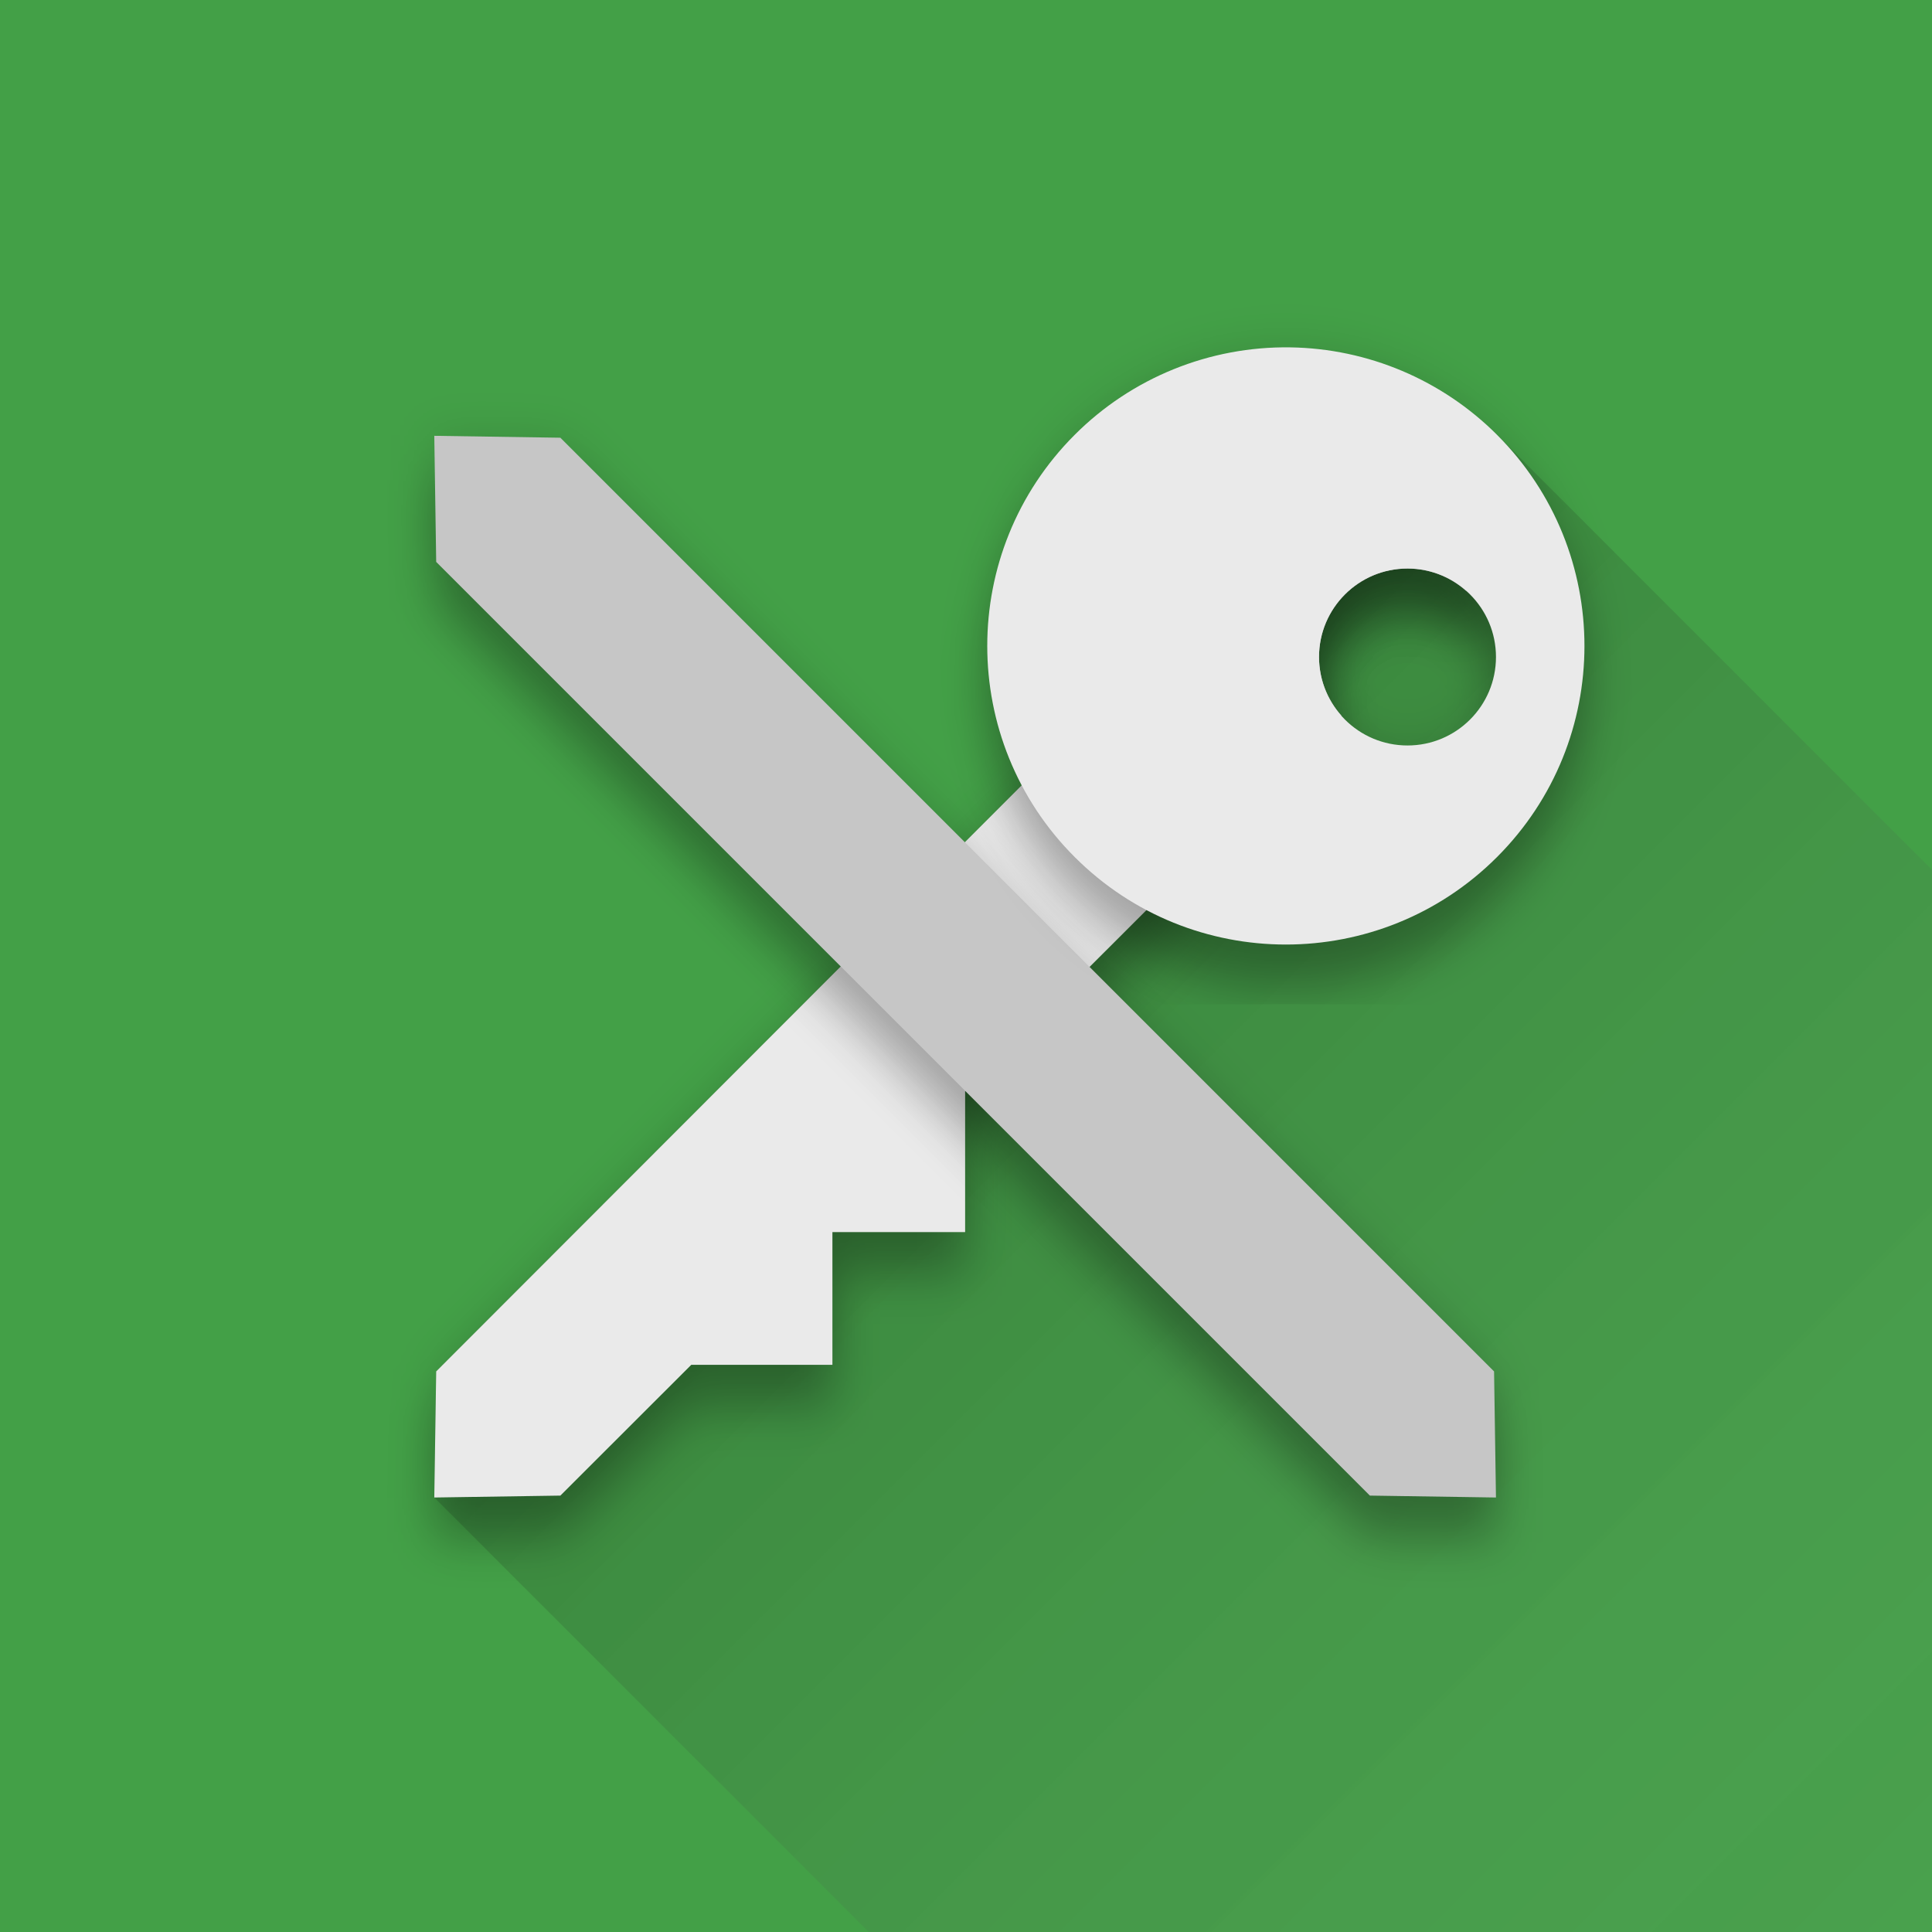
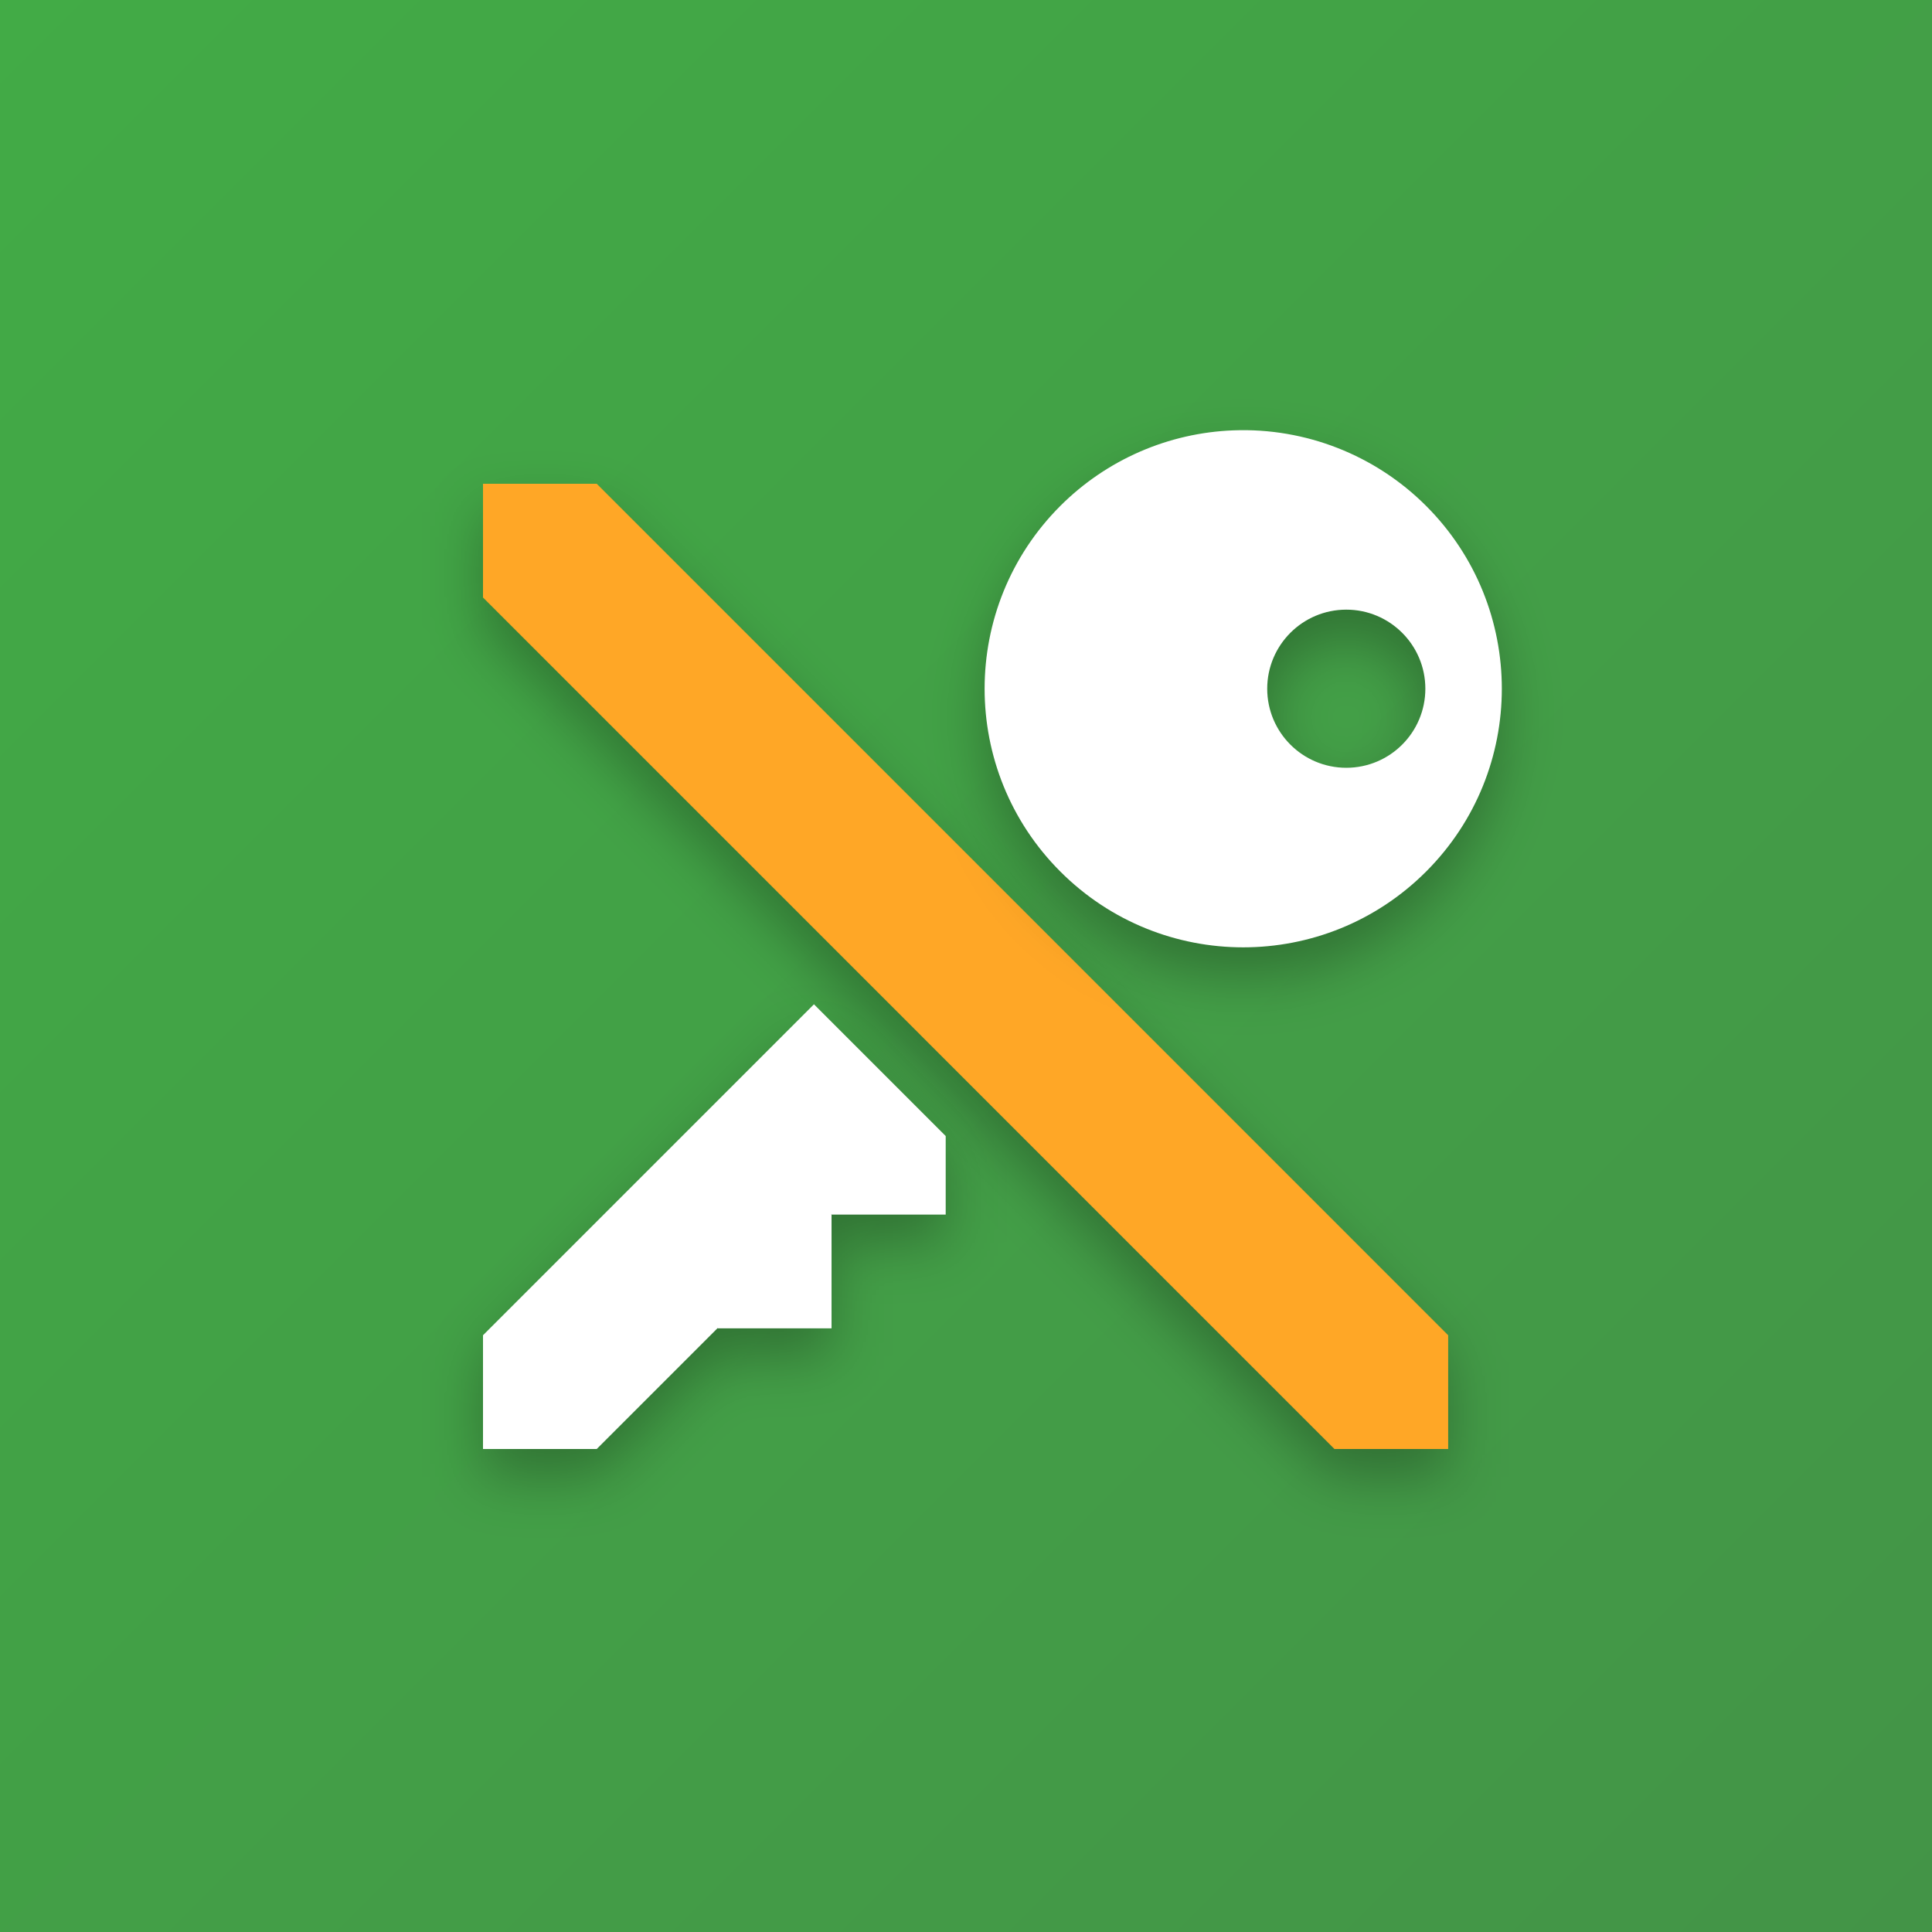
<svg xmlns="http://www.w3.org/2000/svg" xmlns:xlink="http://www.w3.org/1999/xlink" width="512" height="512" viewBox="0 0 135.467 135.467" version="1.1" id="svg3912">
  <defs id="defs3906">
    <clipPath clipPathUnits="userSpaceOnUse" id="clipPath28">
      <path d="M 0,807 H 712 V 0 H 0 Z" id="path26" />
    </clipPath>
    <mask maskUnits="userSpaceOnUse" x="0" y="0" width="1" height="1" id="mask42">
      <g id="g58">
        <g clip-path="url(#clipPath36)" id="g56">
          <path d="m 163.75,548.25 h 384.5 v -384.5 h -384.5 z" style="fill:#000000;fill-opacity:1;fill-rule:nonzero;stroke:none" id="path44" />
          <g id="g54">
            <g id="g46" />
            <g id="g52">
              <g clip-path="url(#clipPath40)" id="g50">
                <path d="M 99.917,612.083 H 612.586 V 99.414 H 99.917 Z" style="fill:#ffffff;fill-opacity:1;fill-rule:nonzero;stroke:none" id="path48" />
              </g>
            </g>
          </g>
        </g>
      </g>
    </mask>
    <clipPath clipPathUnits="userSpaceOnUse" id="clipPath36">
      <path d="m 163.75,548.25 h 384.5 v -384.5 h -384.5 z" id="path34" />
    </clipPath>
    <clipPath clipPathUnits="userSpaceOnUse" id="clipPath40">
      <path d="m 163.75,548.25 h 384.5 v -384.5 h -384.5 z" id="path38" />
    </clipPath>
    <clipPath clipPathUnits="userSpaceOnUse" id="clipPath66">
      <path d="m 163.75,548.25 h 384.5 v -384.5 h -384.5 z" id="path64" />
    </clipPath>
    <clipPath clipPathUnits="userSpaceOnUse" id="clipPath70">
      <path d="M 164,548 H 548 V 164 H 164 Z" id="path68" />
    </clipPath>
    <clipPath clipPathUnits="userSpaceOnUse" id="clipPath74">
      <path d="M 164.066,547.968 H 547.999 V 163.956 H 164.066 Z" id="path72" />
    </clipPath>
    <clipPath clipPathUnits="userSpaceOnUse" id="clipPath78">
      <path d="M 164.02,547.93 H 547.835 V 164.176 H 164.02 Z" id="path76" />
    </clipPath>
    <clipPath clipPathUnits="userSpaceOnUse" id="clipPath82">
      <path d="m 299.75,548.25 h 0.5 v -384.5 h -0.5 z" id="path80" />
    </clipPath>
    <clipPath clipPathUnits="userSpaceOnUse" id="clipPath86">
      <path d="m 355.75,548.25 h 0.5 v -384.5 h -0.5 z" id="path84" />
    </clipPath>
    <clipPath clipPathUnits="userSpaceOnUse" id="clipPath90">
      <path d="m 411.83,548.25 h 0.5 v -384.5 h -0.5 z" id="path88" />
    </clipPath>
    <clipPath clipPathUnits="userSpaceOnUse" id="clipPath94">
      <path d="m 163.9,412.1 h 383.933 v -0.2 H 163.9 Z" id="path92" />
    </clipPath>
    <clipPath clipPathUnits="userSpaceOnUse" id="clipPath98">
      <path d="m 163.9,356.1 h 383.933 v -0.2 H 163.9 Z" id="path96" />
    </clipPath>
    <clipPath clipPathUnits="userSpaceOnUse" id="clipPath102">
      <path d="m 163.75,300.25 h 384.233 v -0.5 H 163.75 Z" id="path100" />
    </clipPath>
    <filter style="color-interpolation-filters:sRGB" id="filter6016-3-1">
      <feFlood flood-opacity="0.239" flood-color="rgb(0,0,0)" result="flood" id="feFlood6018-5-8" />
      <feComposite in="flood" in2="SourceGraphic" operator="in" result="composite1" id="feComposite6020-6-7" />
      <feGaussianBlur in="composite1" stdDeviation="2" result="blur" id="feGaussianBlur6022-2-9" />
      <feOffset dx="0" dy="4" result="offset" id="feOffset6024-9-2" />
      <feComposite in="SourceGraphic" in2="offset" operator="over" result="fbSourceGraphic" id="feComposite6026-1-0" />
      <feColorMatrix result="fbSourceGraphicAlpha" in="fbSourceGraphic" values="0 0 0 -1 0 0 0 0 -1 0 0 0 0 -1 0 0 0 0 1 0" id="feColorMatrix6028-2-2" />
      <feFlood id="feFlood6030-7-3" flood-opacity="0.122" flood-color="rgb(0,0,0)" result="flood" in="fbSourceGraphic" />
      <feComposite id="feComposite6032-0-7" in2="fbSourceGraphic" in="flood" operator="in" result="composite1" />
      <feGaussianBlur id="feGaussianBlur6034-9-5" in="composite1" stdDeviation="2" result="blur" />
      <feOffset id="feOffset6036-3-9" dx="0" dy="0" result="offset" />
      <feComposite id="feComposite6038-6-2" in2="offset" in="fbSourceGraphic" operator="over" result="composite2" />
    </filter>
    <filter style="color-interpolation-filters:sRGB" id="filter4160">
      <feFlood flood-opacity="0.239" flood-color="rgb(0,0,0)" result="flood" id="feFlood4138" />
      <feComposite in="flood" in2="SourceGraphic" operator="in" result="composite1" id="feComposite4140" />
      <feGaussianBlur in="composite1" stdDeviation="2" result="blur" id="feGaussianBlur4142" />
      <feOffset dx="0" dy="4" result="offset" id="feOffset4144" />
      <feComposite in="SourceGraphic" in2="offset" operator="over" result="fbSourceGraphic" id="feComposite4146" />
      <feColorMatrix result="fbSourceGraphicAlpha" in="fbSourceGraphic" values="0 0 0 -1 0 0 0 0 -1 0 0 0 0 -1 0 0 0 0 1 0" id="feColorMatrix4148" />
      <feFlood id="feFlood4150" flood-opacity="0.122" flood-color="rgb(0,0,0)" result="flood" in="fbSourceGraphic" />
      <feComposite id="feComposite4152" in2="fbSourceGraphic" in="flood" operator="in" result="composite1" />
      <feGaussianBlur id="feGaussianBlur4154" in="composite1" stdDeviation="2" result="blur" />
      <feOffset id="feOffset4156" dx="0" dy="0" result="offset" />
      <feComposite id="feComposite4158" in2="offset" in="fbSourceGraphic" operator="over" result="composite2" />
    </filter>
    <filter style="color-interpolation-filters:sRGB" id="filter4184">
      <feFlood flood-opacity="0.239" flood-color="rgb(0,0,0)" result="flood" id="feFlood4162" />
      <feComposite in="flood" in2="SourceGraphic" operator="in" result="composite1" id="feComposite4164" />
      <feGaussianBlur in="composite1" stdDeviation="2" result="blur" id="feGaussianBlur4166" />
      <feOffset dx="0" dy="4" result="offset" id="feOffset4168" />
      <feComposite in="SourceGraphic" in2="offset" operator="over" result="fbSourceGraphic" id="feComposite4170" />
      <feColorMatrix result="fbSourceGraphicAlpha" in="fbSourceGraphic" values="0 0 0 -1 0 0 0 0 -1 0 0 0 0 -1 0 0 0 0 1 0" id="feColorMatrix4172" />
      <feFlood id="feFlood4174" flood-opacity="0.122" flood-color="rgb(0,0,0)" result="flood" in="fbSourceGraphic" />
      <feComposite id="feComposite4176" in2="fbSourceGraphic" in="flood" operator="in" result="composite1" />
      <feGaussianBlur id="feGaussianBlur4178" in="composite1" stdDeviation="2" result="blur" />
      <feOffset id="feOffset4180" dx="0" dy="0" result="offset" />
      <feComposite id="feComposite4182" in2="offset" in="fbSourceGraphic" operator="over" result="composite2" />
    </filter>
-     <linearGradient xlink:href="#linearGradient12540" id="linearGradient12546" x1="52" y1="52" x2="108" y2="108" gradientUnits="userSpaceOnUse" gradientTransform="matrix(1.968389,0,0,1.968389,-49.7898,-49.50694)" />
-     <linearGradient id="linearGradient12540">
-       <stop style="stop-color:#000000;stop-opacity:1" offset="0" id="stop12542" />
-       <stop style="stop-color:#ffffff;stop-opacity:0" offset="1" id="stop12544" />
-     </linearGradient>
    <clipPath clipPathUnits="userSpaceOnUse" id="clipPath28-7">
      <path d="M 0,807 H 712 V 0 H 0 Z" id="path26-3" />
    </clipPath>
    <mask maskUnits="userSpaceOnUse" x="0" y="0" width="1" height="1" id="mask42-6">
      <g id="g58-1">
        <g clip-path="url(#clipPath36-8)" id="g56-2">
          <path d="m 163.75,548.25 h 384.5 v -384.5 h -384.5 z" style="fill:#000000;fill-opacity:1;fill-rule:nonzero;stroke:none" id="path44-9" />
          <g id="g54-3">
            <g id="g46-1" />
            <g id="g52-9">
              <g clip-path="url(#clipPath40-5)" id="g50-4">
                <path d="M 99.917,612.083 H 612.586 V 99.414 H 99.917 Z" style="fill:#ffffff;fill-opacity:1;fill-rule:nonzero;stroke:none" id="path48-7" />
              </g>
            </g>
          </g>
        </g>
      </g>
    </mask>
    <clipPath clipPathUnits="userSpaceOnUse" id="clipPath36-8">
      <path d="m 163.75,548.25 h 384.5 v -384.5 h -384.5 z" id="path34-4" />
    </clipPath>
    <clipPath clipPathUnits="userSpaceOnUse" id="clipPath40-5">
      <path d="m 163.75,548.25 h 384.5 v -384.5 h -384.5 z" id="path38-0" />
    </clipPath>
    <clipPath clipPathUnits="userSpaceOnUse" id="clipPath66-3">
      <path d="m 163.75,548.25 h 384.5 v -384.5 h -384.5 z" id="path64-6" />
    </clipPath>
    <clipPath clipPathUnits="userSpaceOnUse" id="clipPath70-1">
      <path d="M 164,548 H 548 V 164 H 164 Z" id="path68-0" />
    </clipPath>
    <clipPath clipPathUnits="userSpaceOnUse" id="clipPath74-6">
      <path d="M 164.066,547.968 H 547.999 V 163.956 H 164.066 Z" id="path72-3" />
    </clipPath>
    <clipPath clipPathUnits="userSpaceOnUse" id="clipPath78-2">
      <path d="M 164.02,547.93 H 547.835 V 164.176 H 164.02 Z" id="path76-0" />
    </clipPath>
    <clipPath clipPathUnits="userSpaceOnUse" id="clipPath82-6">
      <path d="m 299.75,548.25 h 0.5 v -384.5 h -0.5 z" id="path80-1" />
    </clipPath>
    <clipPath clipPathUnits="userSpaceOnUse" id="clipPath86-5">
      <path d="m 355.75,548.25 h 0.5 v -384.5 h -0.5 z" id="path84-5" />
    </clipPath>
    <clipPath clipPathUnits="userSpaceOnUse" id="clipPath90-4">
      <path d="m 411.83,548.25 h 0.5 v -384.5 h -0.5 z" id="path88-7" />
    </clipPath>
    <clipPath clipPathUnits="userSpaceOnUse" id="clipPath94-6">
      <path d="m 163.9,412.1 h 383.933 v -0.2 H 163.9 Z" id="path92-5" />
    </clipPath>
    <clipPath clipPathUnits="userSpaceOnUse" id="clipPath98-6">
      <path d="m 163.9,356.1 h 383.933 v -0.2 H 163.9 Z" id="path96-9" />
    </clipPath>
    <clipPath clipPathUnits="userSpaceOnUse" id="clipPath102-3">
      <path d="m 163.75,300.25 h 384.233 v -0.5 H 163.75 Z" id="path100-7" />
    </clipPath>
+     <linearGradient gradientTransform="matrix(1.254321,0,0,1.254321,6.6666667e-7,56.17034)" xlink:href="#linearGradient1672" id="linearGradient1674" x1="0" y1="84" x2="108" y2="192" gradientUnits="userSpaceOnUse" />
+     <linearGradient id="linearGradient1672">
+       <stop style="stop-color:#42ab46;stop-opacity:1" offset="0" id="stop1668" />
+       <stop style="stop-color:#439447;stop-opacity:1" offset="1" id="stop1670" />
+     </linearGradient>
+     <filter style="color-interpolation-filters:sRGB;" id="filter1061">
+       <feFlood flood-opacity="0.498" flood-color="rgb(0,0,0)" result="flood" id="feFlood1051" />
+       <feComposite in="flood" in2="SourceGraphic" operator="in" result="composite1" id="feComposite1053" />
+       <feGaussianBlur in="composite1" stdDeviation="2" result="blur" id="feGaussianBlur1055" />
+       <feOffset dx="4.57967e-15" dy="2" result="offset" id="feOffset1057" />
+       <feComposite in="SourceGraphic" in2="offset" operator="over" result="composite2" id="feComposite1059" />
+     </filter>
+     <filter style="color-interpolation-filters:sRGB;" id="filter1073">
+       <feFlood flood-opacity="0.498" flood-color="rgb(0,0,0)" result="flood" id="feFlood1063" />
+       <feComposite in="flood" in2="SourceGraphic" operator="in" result="composite1" id="feComposite1065" />
+       <feGaussianBlur in="composite1" stdDeviation="2" result="blur" id="feGaussianBlur1067" />
+       <feOffset dx="4.57967e-15" dy="2" result="offset" id="feOffset1069" />
+       <feComposite in="SourceGraphic" in2="offset" operator="over" result="composite2" id="feComposite1071" />
+     </filter>
+     <filter style="color-interpolation-filters:sRGB;" id="filter1085">
+       <feFlood flood-opacity="0.2" flood-color="rgb(0,0,0)" result="flood" id="feFlood1075" />
+       <feComposite in="flood" in2="SourceGraphic" operator="in" result="composite1" id="feComposite1077" />
+       <feGaussianBlur in="composite1" stdDeviation="2" result="blur" id="feGaussianBlur1079" />
+       <feOffset dx="4.57967e-15" dy="2" result="offset" id="feOffset1081" />
+       <feComposite in="SourceGraphic" in2="offset" operator="over" result="fbSourceGraphic" id="feComposite1083" />
+       <feColorMatrix result="fbSourceGraphicAlpha" in="fbSourceGraphic" values="0 0 0 -1 0 0 0 0 -1 0 0 0 0 -1 0 0 0 0 1 0" id="feColorMatrix1099" />
+       <feFlood id="feFlood1101" flood-opacity="0.2" flood-color="rgb(0,0,0)" result="flood" in="fbSourceGraphic" />
+       <feComposite in2="fbSourceGraphic" id="feComposite1103" in="flood" operator="in" result="composite1" />
+       <feGaussianBlur id="feGaussianBlur1105" in="composite1" stdDeviation="2" result="blur" />
+       <feOffset id="feOffset1107" dx="4.57967e-15" dy="2" result="offset" />
+       <feComposite in2="offset" id="feComposite1109" in="fbSourceGraphic" operator="over" result="composite2" />
+     </filter>
+     <filter style="color-interpolation-filters:sRGB;" id="filter1097">
+       <feFlood flood-opacity="0.2" flood-color="rgb(0,0,0)" result="flood" id="feFlood1087" />
+       <feComposite in="flood" in2="SourceGraphic" operator="in" result="composite1" id="feComposite1089" />
+       <feGaussianBlur in="composite1" stdDeviation="2" result="blur" id="feGaussianBlur1091" />
+       <feOffset dx="4.57967e-15" dy="2" result="offset" id="feOffset1093" />
+       <feComposite in="SourceGraphic" in2="offset" operator="over" result="fbSourceGraphic" id="feComposite1095" />
+       <feColorMatrix result="fbSourceGraphicAlpha" in="fbSourceGraphic" values="0 0 0 -1 0 0 0 0 -1 0 0 0 0 -1 0 0 0 0 1 0" id="feColorMatrix1111" />
+       <feFlood id="feFlood1113" flood-opacity="0.2" flood-color="rgb(0,0,0)" result="flood" in="fbSourceGraphic" />
+       <feComposite in2="fbSourceGraphic" id="feComposite1115" in="flood" operator="in" result="composite1" />
+       <feGaussianBlur id="feGaussianBlur1117" in="composite1" stdDeviation="2" result="blur" />
+       <feOffset id="feOffset1119" dx="4.57967e-15" dy="2" result="offset" />
+       <feComposite in2="offset" id="feComposite1121" in="fbSourceGraphic" operator="over" result="composite2" />
+     </filter>
+     <filter style="color-interpolation-filters:sRGB;" id="filter1133">
+       <feFlood flood-opacity="0.2" flood-color="rgb(0,0,0)" result="flood" id="feFlood1123" />
+       <feComposite in="flood" in2="SourceGraphic" operator="in" result="composite1" id="feComposite1125" />
+       <feGaussianBlur in="composite1" stdDeviation="2" result="blur" id="feGaussianBlur1127" />
+       <feOffset dx="4.57967e-15" dy="2" result="offset" id="feOffset1129" />
+       <feComposite in="SourceGraphic" in2="offset" operator="over" result="fbSourceGraphic" id="feComposite1131" />
+       <feColorMatrix result="fbSourceGraphicAlpha" in="fbSourceGraphic" values="0 0 0 -1 0 0 0 0 -1 0 0 0 0 -1 0 0 0 0 1 0" id="feColorMatrix1147" />
+       <feFlood id="feFlood1149" flood-opacity="0.2" flood-color="rgb(0,0,0)" result="flood" in="fbSourceGraphic" />
+       <feComposite in2="fbSourceGraphic" id="feComposite1151" in="flood" operator="in" result="composite1" />
+       <feGaussianBlur id="feGaussianBlur1153" in="composite1" stdDeviation="2" result="blur" />
+       <feOffset id="feOffset1155" dx="4.57967e-15" dy="2" result="offset" />
+       <feComposite in2="offset" id="feComposite1157" in="fbSourceGraphic" operator="over" result="composite2" />
+     </filter>
+     <filter style="color-interpolation-filters:sRGB;" id="filter1145">
+       <feFlood flood-opacity="0.2" flood-color="rgb(0,0,0)" result="flood" id="feFlood1135" />
+       <feComposite in="flood" in2="SourceGraphic" operator="in" result="composite1" id="feComposite1137" />
+       <feGaussianBlur in="composite1" stdDeviation="2" result="blur" id="feGaussianBlur1139" />
+       <feOffset dx="4.57967e-15" dy="2" result="offset" id="feOffset1141" />
+       <feComposite in="SourceGraphic" in2="offset" operator="over" result="fbSourceGraphic" id="feComposite1143" />
+       <feColorMatrix result="fbSourceGraphicAlpha" in="fbSourceGraphic" values="0 0 0 -1 0 0 0 0 -1 0 0 0 0 -1 0 0 0 0 1 0" id="feColorMatrix1159" />
+       <feFlood id="feFlood1161" flood-opacity="0.2" flood-color="rgb(0,0,0)" result="flood" in="fbSourceGraphic" />
+       <feComposite in2="fbSourceGraphic" id="feComposite1163" in="flood" operator="in" result="composite1" />
+       <feGaussianBlur id="feGaussianBlur1165" in="composite1" stdDeviation="2" result="blur" />
+       <feOffset id="feOffset1167" dx="4.57967e-15" dy="2" result="offset" />
+       <feComposite in2="offset" id="feComposite1169" in="fbSourceGraphic" operator="over" result="composite2" />
+     </filter>
+     <filter style="color-interpolation-filters:sRGB;" id="filter1253">
+       <feFlood flood-opacity="0.275" flood-color="rgb(0,0,0)" result="flood" id="feFlood1243" />
+       <feComposite in="flood" in2="SourceGraphic" operator="in" result="composite1" id="feComposite1245" />
+       <feGaussianBlur in="composite1" stdDeviation="2" result="blur" id="feGaussianBlur1247" />
+       <feOffset dx="4.57967e-15" dy="2" result="offset" id="feOffset1249" />
+       <feComposite in="SourceGraphic" in2="offset" operator="over" result="composite2" id="feComposite1251" />
+     </filter>
+     <filter style="color-interpolation-filters:sRGB;" id="filter1265">
+       <feFlood flood-opacity="0.275" flood-color="rgb(0,0,0)" result="flood" id="feFlood1255" />
+       <feComposite in="flood" in2="SourceGraphic" operator="in" result="composite1" id="feComposite1257" />
+       <feGaussianBlur in="composite1" stdDeviation="2" result="blur" id="feGaussianBlur1259" />
+       <feOffset dx="4.57967e-15" dy="2" result="offset" id="feOffset1261" />
+       <feComposite in="SourceGraphic" in2="offset" operator="over" result="composite2" id="feComposite1263" />
+     </filter>
  </defs>
  <g id="layer1" transform="translate(0,-161.5333)" style="display:inline">
-     <path d="M 0,161.533 H 135.467 V 297 H 0 Z" style="fill:#ffffff;fill-opacity:1;fill-rule:nonzero;stroke:none;stroke-width:0.265" id="path20" />
+     <rect y="161.533" x="1.5894572e-07" height="135.467" width="135.467" id="rect4978-4" style="display:inline;fill:url(#linearGradient1674);fill-opacity:1;stroke:none;stroke-width:75.259;stroke-linecap:round;stroke-linejoin:round;stroke-miterlimit:4;stroke-dasharray:none;stroke-opacity:1" />
  </g>
  <g id="layer2" style="display:inline">
-     <rect y="8.1380213e-06" x="7.1054274e-15" height="135.467" width="135.467" id="rect4978-4" style="display:inline;fill:#43a047;fill-opacity:1;stroke:none;stroke-width:75.259;stroke-linecap:round;stroke-linejoin:round;stroke-miterlimit:4;stroke-dasharray:none;stroke-opacity:1" />
-     <g id="g5083" transform="translate(10.8761,9.319215)">
-       <path id="rect4978-4-7" d="m 79.589,15.039 -15.109,6.128 -3.698,24.559 -41.075,41.113 -0.135,8.842 67.398,67.398 H 162.796 V 89.876 L 94.087,21.167 Z" style="display:inline;fill:url(#linearGradient12546);fill-opacity:0.168;stroke:none;stroke-width:118.103;stroke-linecap:round;stroke-linejoin:round;stroke-miterlimit:4;stroke-dasharray:none;stroke-opacity:1" />
-       <path id="path4972" d="M 88.77,339.916 4.172,424.598 4,436 15.4,435.828 27.24,424 H 40 V 412 H 52 V 399.266 L 86.012,365.289 A 8,8 0 0 1 84,360 a 8,8 0 0 1 8,-8 8,8 0 0 1 5.297,2.014 l 2.787,-2.783 z" style="display:inline;fill:#eaeaea;fill-opacity:1;filter:url(#filter6016-3-1)" transform="matrix(0.7754471,0,0,0.7754471,16.47292,-242.4129)" />
-       <path id="path4974" d="M 4,340 4.172,351.401 88.599,435.828 100,436 99.828,424.599 15.401,340.172 Z" style="display:inline;fill:#c6c6c6;fill-opacity:1;filter:url(#filter6016-3-1)" transform="matrix(0.7754471,0,0,0.7754471,16.47292,-242.4129)" />
-       <path id="path4976" d="m 81.395,332.002 a 27,27 0 0 0 -19.486,7.906 27,27 0 0 0 0,38.184 27,27 0 0 0 38.184,0 27,27 0 0 0 0,-38.184 27,27 0 0 0 -18.697,-7.906 z M 92,352 a 8,8 0 0 1 8,8 8,8 0 0 1 -8,8 8,8 0 0 1 -8,-8 8,8 0 0 1 8,-8 z" style="display:inline;fill:#eaeaea;fill-opacity:1;filter:url(#filter6016-3-1)" transform="matrix(0.7754471,0,0,0.7754471,16.47292,-242.4129)" />
-     </g>
+     <path style="display:inline;fill:#ffa726;fill-opacity:1;stroke-width:3.76;filter:url(#filter1253)" d="m 33.867,33.921 v 7.975 L 93.568,101.6 h 7.975 V 93.625 L 41.842,33.921 Z" id="path1717" />
+     <path id="path1719" d="m 86.496,30.175 c -4.572,0.169 -8.91,2.061 -12.146,5.295 -7.082,7.081 -7.082,18.563 0,25.644 7.081,7.082 18.562,7.082 25.643,0 7.082,-7.081 7.082,-18.563 0,-25.644 -3.567,-3.565 -8.457,-5.484 -13.497,-5.295 z m 7.902,12.572 c 3.062,8.31e-4 5.543,2.483 5.544,5.544 -8.24e-4,3.062 -2.483,5.544 -5.544,5.544 -3.062,-8.25e-4 -5.543,-2.483 -5.544,-5.544 8.29e-4,-3.062 2.483,-5.544 5.544,-5.544 z M 57.072,70.419 33.867,93.624 v 7.975 h 7.975 l 8.489,-8.489 v 0.029 h 7.975 V 85.165 h -0.03 l 0.03,-0.029 v 0.029 h 8.004 v -5.508 z" style="display:inline;fill:#ffffff;fill-opacity:1;stroke-width:3.76;filter:url(#filter1265)" />
  </g>
  <g id="layer3" style="display:none">
    <g style="display:inline" transform="matrix(0.2645833,0,0,-0.2645833,-26.45852,161.9252)" id="g22">
      <g id="g24" clip-path="url(#clipPath28-7)">
        <g id="g30">
          <g id="g32" />
          <g id="g60" mask="url(#mask42-6)">
            <g id="g62" />
            <g id="g234">
              <g clip-path="url(#clipPath66-3)" id="g232">
                <g id="g112">
                  <g id="g104" />
                  <g id="g110">
                    <g clip-path="url(#clipPath70-1)" id="g108" style="opacity:0.1">
                      <path d="M 164,548 H 548 V 164 H 164 Z" style="fill:#66ddb7;fill-opacity:1;fill-rule:nonzero;stroke:none" id="path106" />
                    </g>
                  </g>
                </g>
                <path d="M 164,548 H 548 V 164 H 164 Z" style="fill:none;stroke:#65dcb7;stroke-width:0.5;stroke-linecap:butt;stroke-linejoin:miter;stroke-miterlimit:4;stroke-dasharray:none;stroke-opacity:1" id="path114" />
                <g transform="translate(183.0039,484)" id="g118">
                  <path d="m 0,0 h 345.992 c 1.659,0 3.004,-1.345 3.004,-3.004 v -249.992 c 0,-1.659 -1.345,-3.004 -3.004,-3.004 L 0,-256 c -1.659,0 -3.004,1.345 -3.004,3.004 V -3.004 C -3.004,-1.345 -1.659,0 0,0 Z" style="fill:none;stroke:#65dcb7;stroke-width:0.5;stroke-linecap:butt;stroke-linejoin:miter;stroke-miterlimit:4;stroke-dasharray:none;stroke-opacity:1" id="path116" />
                </g>
                <g transform="translate(231.0039,532)" id="g122">
                  <path d="m 0,0 h 249.992 c 1.659,0 3.004,-1.345 3.004,-3.004 v -345.992 c 0,-1.659 -1.345,-3.004 -3.004,-3.004 L 0,-352 c -1.659,0 -3.004,1.345 -3.004,3.004 V -3.004 C -3.004,-1.345 -1.659,0 0,0 Z" style="fill:none;stroke:#65dcb7;stroke-width:0.5;stroke-linecap:butt;stroke-linejoin:miter;stroke-miterlimit:4;stroke-dasharray:none;stroke-opacity:1" id="path120" />
                </g>
                <g transform="translate(207.0039,508)" id="g126">
                  <path d="m 0,0 h 297.992 c 1.659,0 3.004,-1.345 3.004,-3.004 v -297.992 c 0,-1.659 -1.345,-3.004 -3.004,-3.004 L 0,-304 c -1.659,0 -3.004,1.345 -3.004,3.004 V -3.004 C -3.004,-1.345 -1.659,0 0,0 Z" style="fill:none;stroke:#65dcb7;stroke-width:0.5;stroke-linecap:butt;stroke-linejoin:miter;stroke-miterlimit:4;stroke-dasharray:none;stroke-opacity:1" id="path124" />
                </g>
                <g transform="translate(356,532)" id="g130">
                  <path d="m 0,0 c 97.202,0 176,-78.798 176,-176 0,-97.202 -78.798,-176 -176,-176 -97.202,0 -176,78.798 -176,176 0,97.202 78.798,176 176,176 z" style="fill:none;stroke:#65dcb7;stroke-width:0.5;stroke-linecap:butt;stroke-linejoin:miter;stroke-miterlimit:4;stroke-dasharray:none;stroke-opacity:1" id="path128" />
                </g>
                <g transform="translate(356,436)" id="g134">
                  <path d="m 0,0 c 44.183,0 80,-35.817 80,-80 0,-44.183 -35.817,-80 -80,-80 -44.183,0 -80,35.817 -80,80 0,44.183 35.817,80 80,80 z" style="fill:none;stroke:#65dcb7;stroke-width:0.5;stroke-linecap:butt;stroke-linejoin:miter;stroke-miterlimit:4;stroke-dasharray:none;stroke-opacity:1" id="path132" />
                </g>
                <g id="g146">
                  <g id="g136" />
                  <g id="g144">
                    <g clip-path="url(#clipPath74-6)" id="g142" style="opacity:0.3">
                      <g transform="translate(164.4194,164.3096)" id="g140">
                        <path d="M 0,0 383.226,383.305" style="fill:none;stroke:#65dcb7;stroke-width:0.5;stroke-linecap:square;stroke-linejoin:miter;stroke-miterlimit:4;stroke-dasharray:none;stroke-opacity:1" id="path138" />
                      </g>
                    </g>
                  </g>
                </g>
                <g id="g158">
                  <g id="g148" />
                  <g id="g156">
                    <g clip-path="url(#clipPath78-2)" id="g154" style="opacity:0.3">
                      <g transform="translate(547.4814,164.5293)" id="g152">
                        <path d="M 0,0 -383.107,383.047" style="fill:none;stroke:#65dcb7;stroke-width:0.5;stroke-linecap:square;stroke-linejoin:miter;stroke-miterlimit:4;stroke-dasharray:none;stroke-opacity:1" id="path150" />
                      </g>
                    </g>
                  </g>
                </g>
                <g id="g170">
                  <g id="g160" />
                  <g id="g168">
                    <g clip-path="url(#clipPath82-6)" id="g166" style="opacity:0.3">
                      <g transform="translate(300,548)" id="g164">
                        <path d="M 0,0 V -384" style="fill:none;stroke:#65dcb7;stroke-width:0.5;stroke-linecap:square;stroke-linejoin:miter;stroke-miterlimit:4;stroke-dasharray:none;stroke-opacity:1" id="path162" />
                      </g>
                    </g>
                  </g>
                </g>
                <g id="g182">
                  <g id="g172" />
                  <g id="g180">
                    <g clip-path="url(#clipPath86-5)" id="g178" style="opacity:0.3">
                      <g transform="translate(356,548)" id="g176">
                        <path d="M 0,0 V -384" style="fill:none;stroke:#65dcb7;stroke-width:0.5;stroke-linecap:square;stroke-linejoin:miter;stroke-miterlimit:4;stroke-dasharray:none;stroke-opacity:1" id="path174" />
                      </g>
                    </g>
                  </g>
                </g>
                <g id="g194">
                  <g id="g184" />
                  <g id="g192">
                    <g clip-path="url(#clipPath90-4)" id="g190" style="opacity:0.3">
                      <g transform="translate(412.0801,548)" id="g188">
                        <path d="M 0,0 V -384" style="fill:none;stroke:#65dcb7;stroke-width:0.5;stroke-linecap:square;stroke-linejoin:miter;stroke-miterlimit:4;stroke-dasharray:none;stroke-opacity:1" id="path186" />
                      </g>
                    </g>
                  </g>
                </g>
                <g id="g206">
                  <g id="g196" />
                  <g id="g204">
                    <g clip-path="url(#clipPath94-6)" id="g202" style="opacity:0.3">
                      <g transform="translate(547.7334,412)" id="g200">
                        <path d="M 0,0 H -383.733" style="fill:none;stroke:#65dcb7;stroke-width:0.2;stroke-linecap:square;stroke-linejoin:miter;stroke-miterlimit:4;stroke-dasharray:none;stroke-opacity:1" id="path198" />
                      </g>
                    </g>
                  </g>
                </g>
                <g id="g218">
                  <g id="g208" />
                  <g id="g216">
                    <g clip-path="url(#clipPath98-6)" id="g214" style="opacity:0.3">
                      <g transform="translate(547.7334,356)" id="g212">
                        <path d="M 0,0 H -383.733" style="fill:none;stroke:#65dcb7;stroke-width:0.2;stroke-linecap:square;stroke-linejoin:miter;stroke-miterlimit:4;stroke-dasharray:none;stroke-opacity:1" id="path210" />
                      </g>
                    </g>
                  </g>
                </g>
                <g id="g230">
                  <g id="g220" />
                  <g id="g228">
                    <g clip-path="url(#clipPath102-3)" id="g226" style="opacity:0.3">
                      <g transform="translate(547.7334,300)" id="g224">
                        <path d="M 0,0 H -383.733" style="fill:none;stroke:#65dcb7;stroke-width:0.5;stroke-linecap:square;stroke-linejoin:miter;stroke-miterlimit:4;stroke-dasharray:none;stroke-opacity:1" id="path222" />
                      </g>
                    </g>
                  </g>
                </g>
              </g>
            </g>
          </g>
        </g>
      </g>
    </g>
  </g>
</svg>
